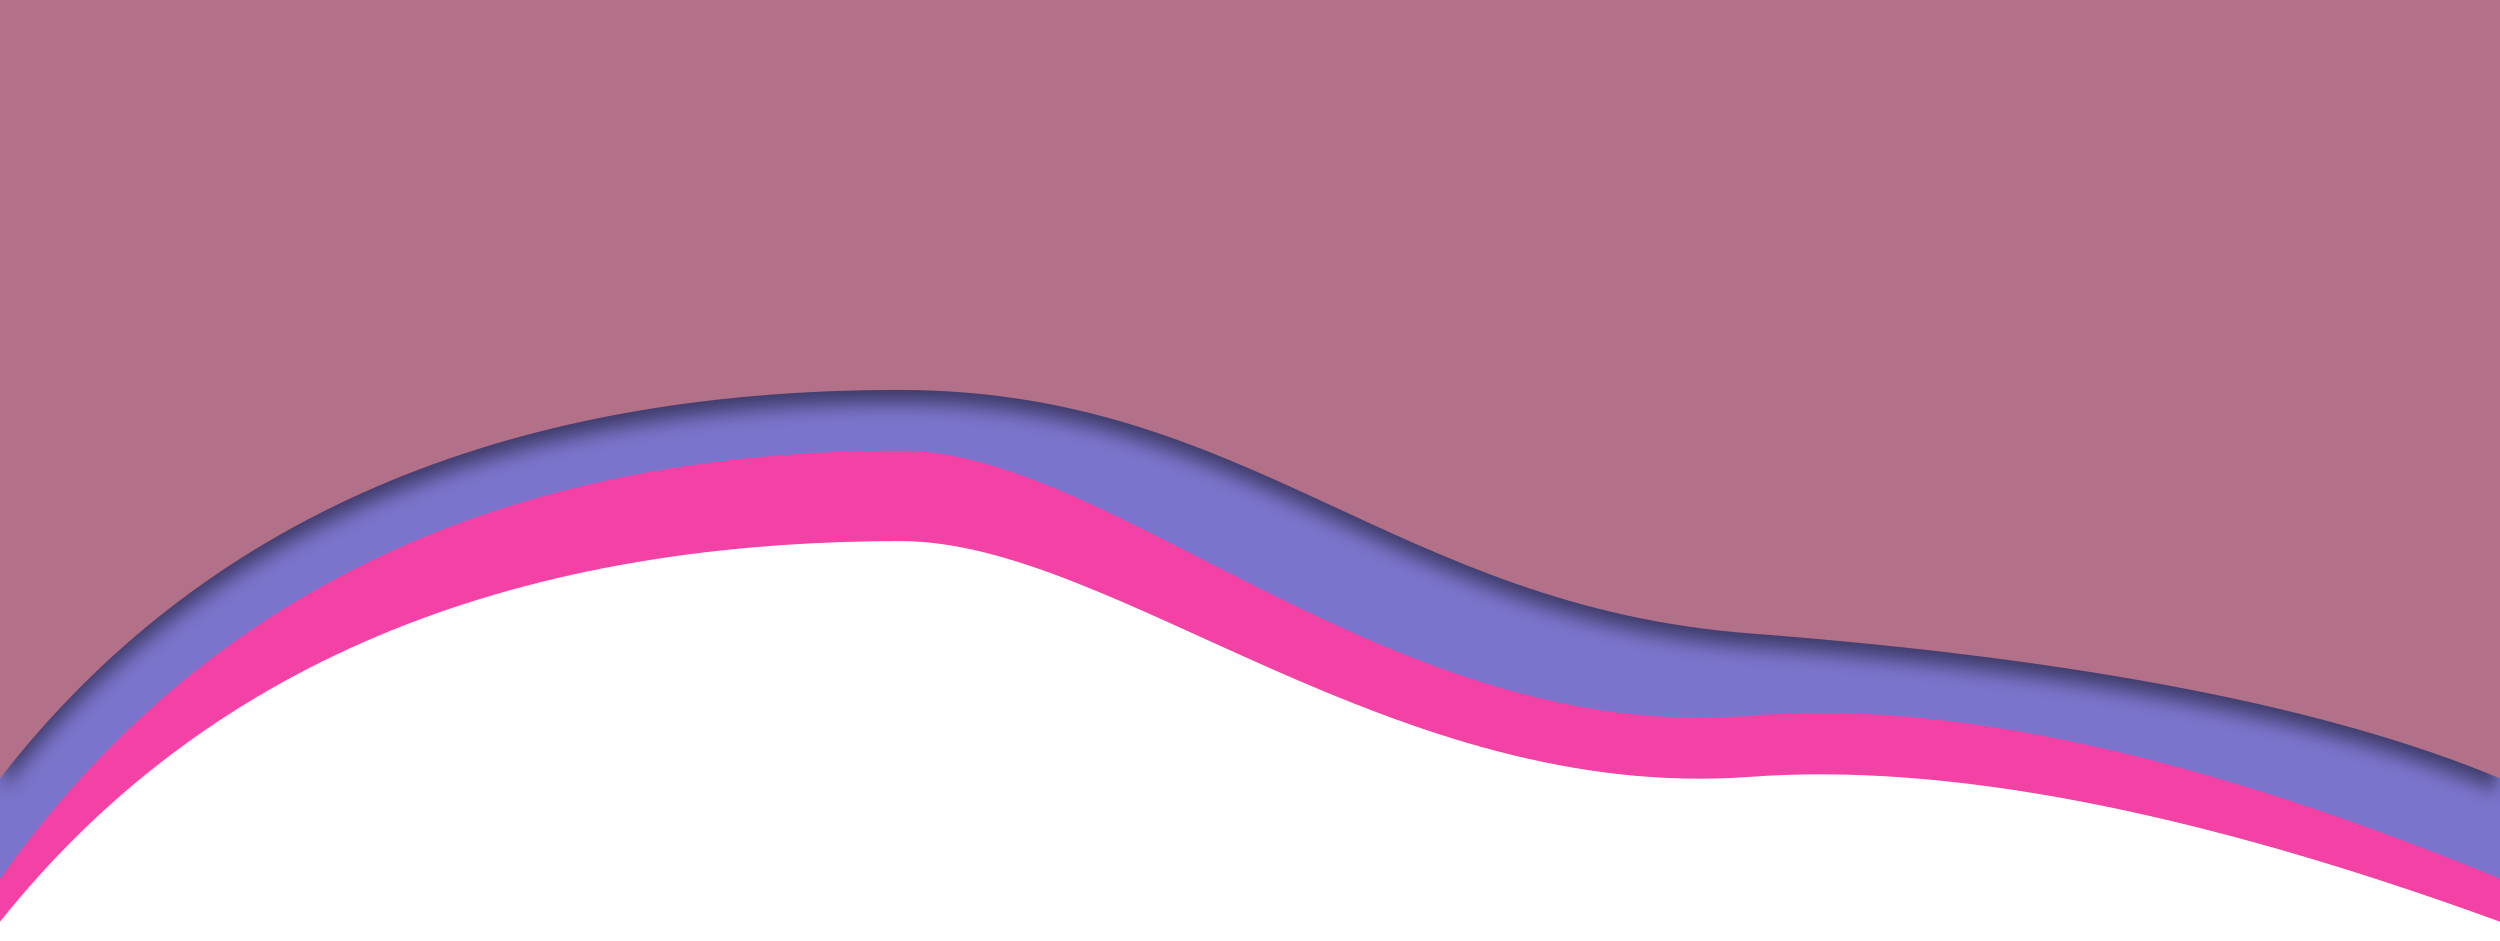
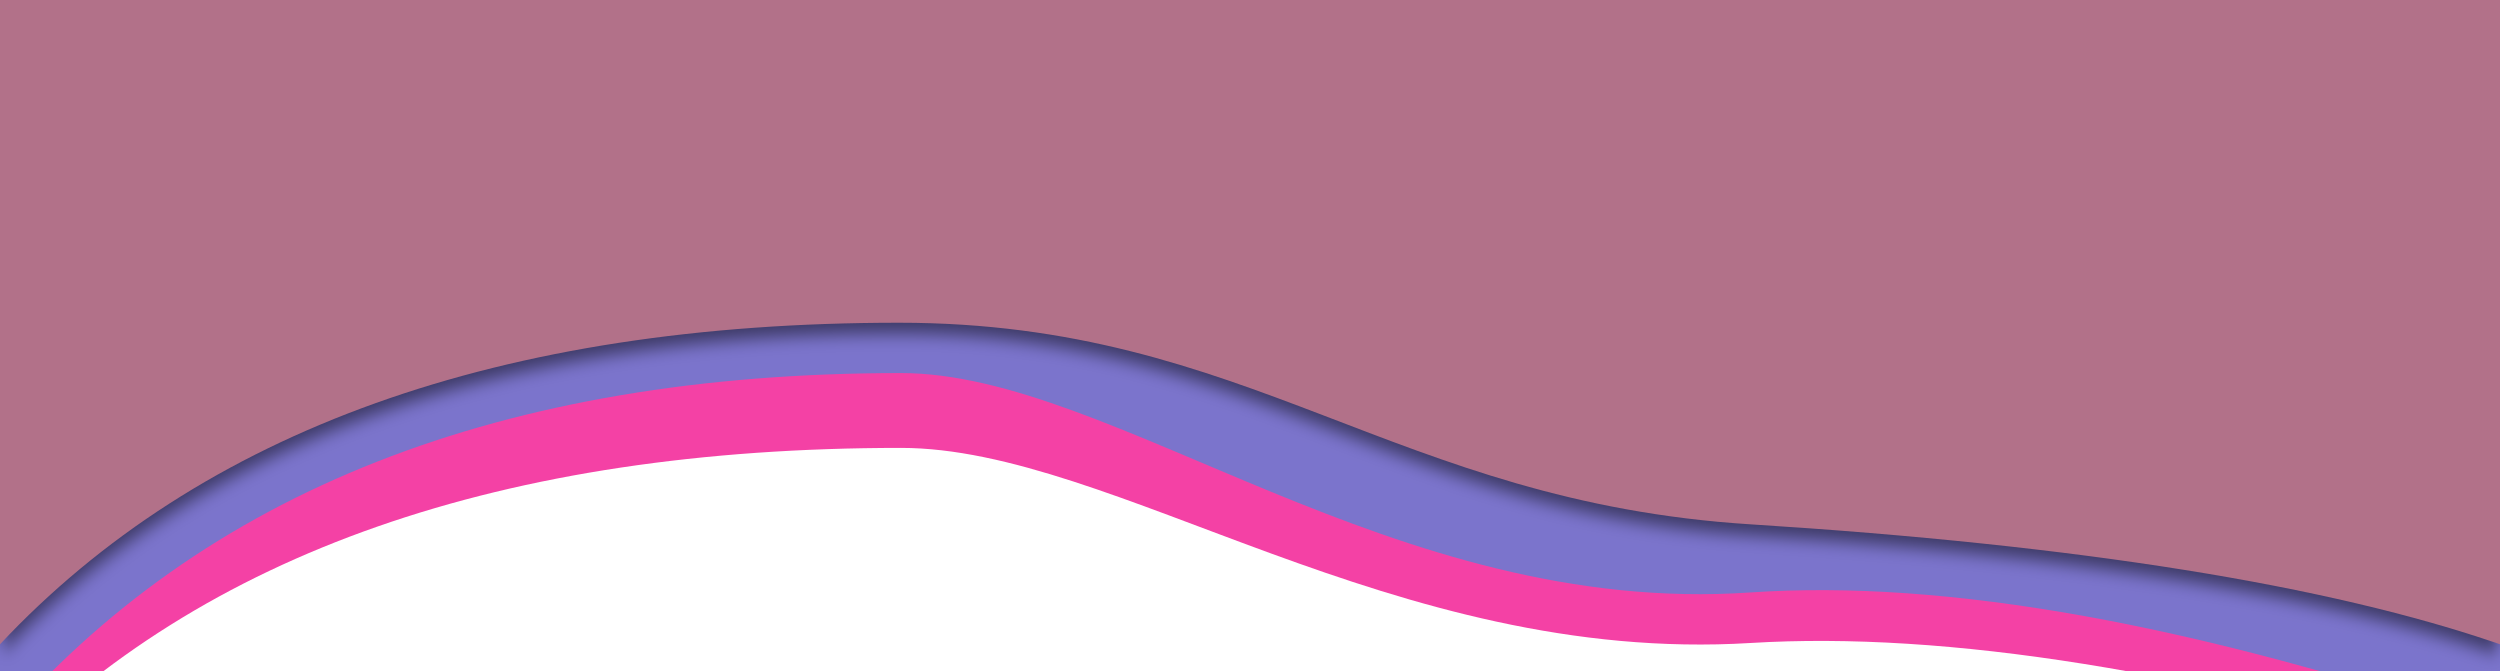
- <svg xmlns="http://www.w3.org/2000/svg" xmlns:xlink="http://www.w3.org/1999/xlink" width="1744px" height="656px" viewBox="0 0 1744 656" version="1.1">
+ <svg xmlns="http://www.w3.org/2000/svg" xmlns:xlink="http://www.w3.org/1999/xlink" width="2107px" height="565px" viewBox="0 0 2107 565" version="1.1">
  <defs>
-     <path d="M0,-19 L1744,-19 L1744,543 C1624.504,493.083 1450.226,459.386 1221.168,441.909 C972.252,422.916 872,272 627.171,272 C349.422,272 140.366,362.333 0,543 L0,-19 Z" id="path-1" />
-     <filter x="-1.5%" y="-2.9%" width="102.9%" height="109.1%" filterUnits="objectBoundingBox" id="filter-2">
+     <path d="M0,-19 L2107,-19 L2107,543 C1962.631,493.083 1752.079,459.386 1475.344,441.909 C1174.618,422.916 1053.5,272 757.711,272 C422.152,272 169.582,362.333 0,543 L0,-19 Z" id="path-1" />
+     <filter x="-1.2%" y="-2.9%" width="102.4%" height="109.1%" filterUnits="objectBoundingBox" id="filter-2">
      <feOffset dx="0" dy="9" in="SourceAlpha" result="shadowOffsetOuter1" />
      <feGaussianBlur stdDeviation="7" in="shadowOffsetOuter1" result="shadowBlurOuter1" />
      <feColorMatrix values="0 0 0 0 0   0 0 0 0 0   0 0 0 0 0  0 0 0 0.5 0" type="matrix" in="shadowBlurOuter1" />
    </filter>
  </defs>
  <g id="Page-1" stroke="none" stroke-width="1" fill="none" fill-rule="evenodd">
    <g id="Desktop-HD">
-       <path d="M0,81 L1744,81 L1744,643 C1531.711,565.519 1357.434,531.822 1221.168,541.909 C971.862,560.362 776.965,377.489 628.567,377.489 C350.819,377.489 141.296,465.992 0,643 L0,81 Z" id="Rectangle-Copy-2" fill="#F441A5" />
-       <path d="M0,-19 L1744,-19 L1744,613 C1531.711,525.869 1357.434,487.975 1221.168,499.317 C971.862,520.069 776.965,314.418 628.567,314.418 C350.819,314.418 141.296,413.945 0,613 L0,-19 Z" id="Rectangle-Copy" fill-opacity="0.5" fill="#03A9F4" />
+       <path d="M0,81 L2107,81 L2107,643 C1850.525,565.519 1639.973,531.822 1475.344,541.909 C1174.147,560.362 938.684,377.489 759.398,377.489 C423.839,377.489 170.706,465.992 0,643 L0,81 Z" id="Rectangle-Copy-2" fill="#F441A5" />
+       <path d="M0,-19 L2107,-19 L2107,613 C1850.525,525.869 1639.973,487.975 1475.344,499.317 C1174.147,520.069 938.684,314.418 759.398,314.418 C423.839,314.418 170.706,413.945 0,613 L0,-19 Z" id="Rectangle-Copy" fill-opacity="0.5" fill="#03A9F4" />
      <g id="Rectangle">
        <use fill="black" fill-opacity="1" filter="url(#filter-2)" xlink:href="#path-1" />
        <use fill="#B27189" fill-rule="evenodd" xlink:href="#path-1" />
      </g>
    </g>
  </g>
</svg>
